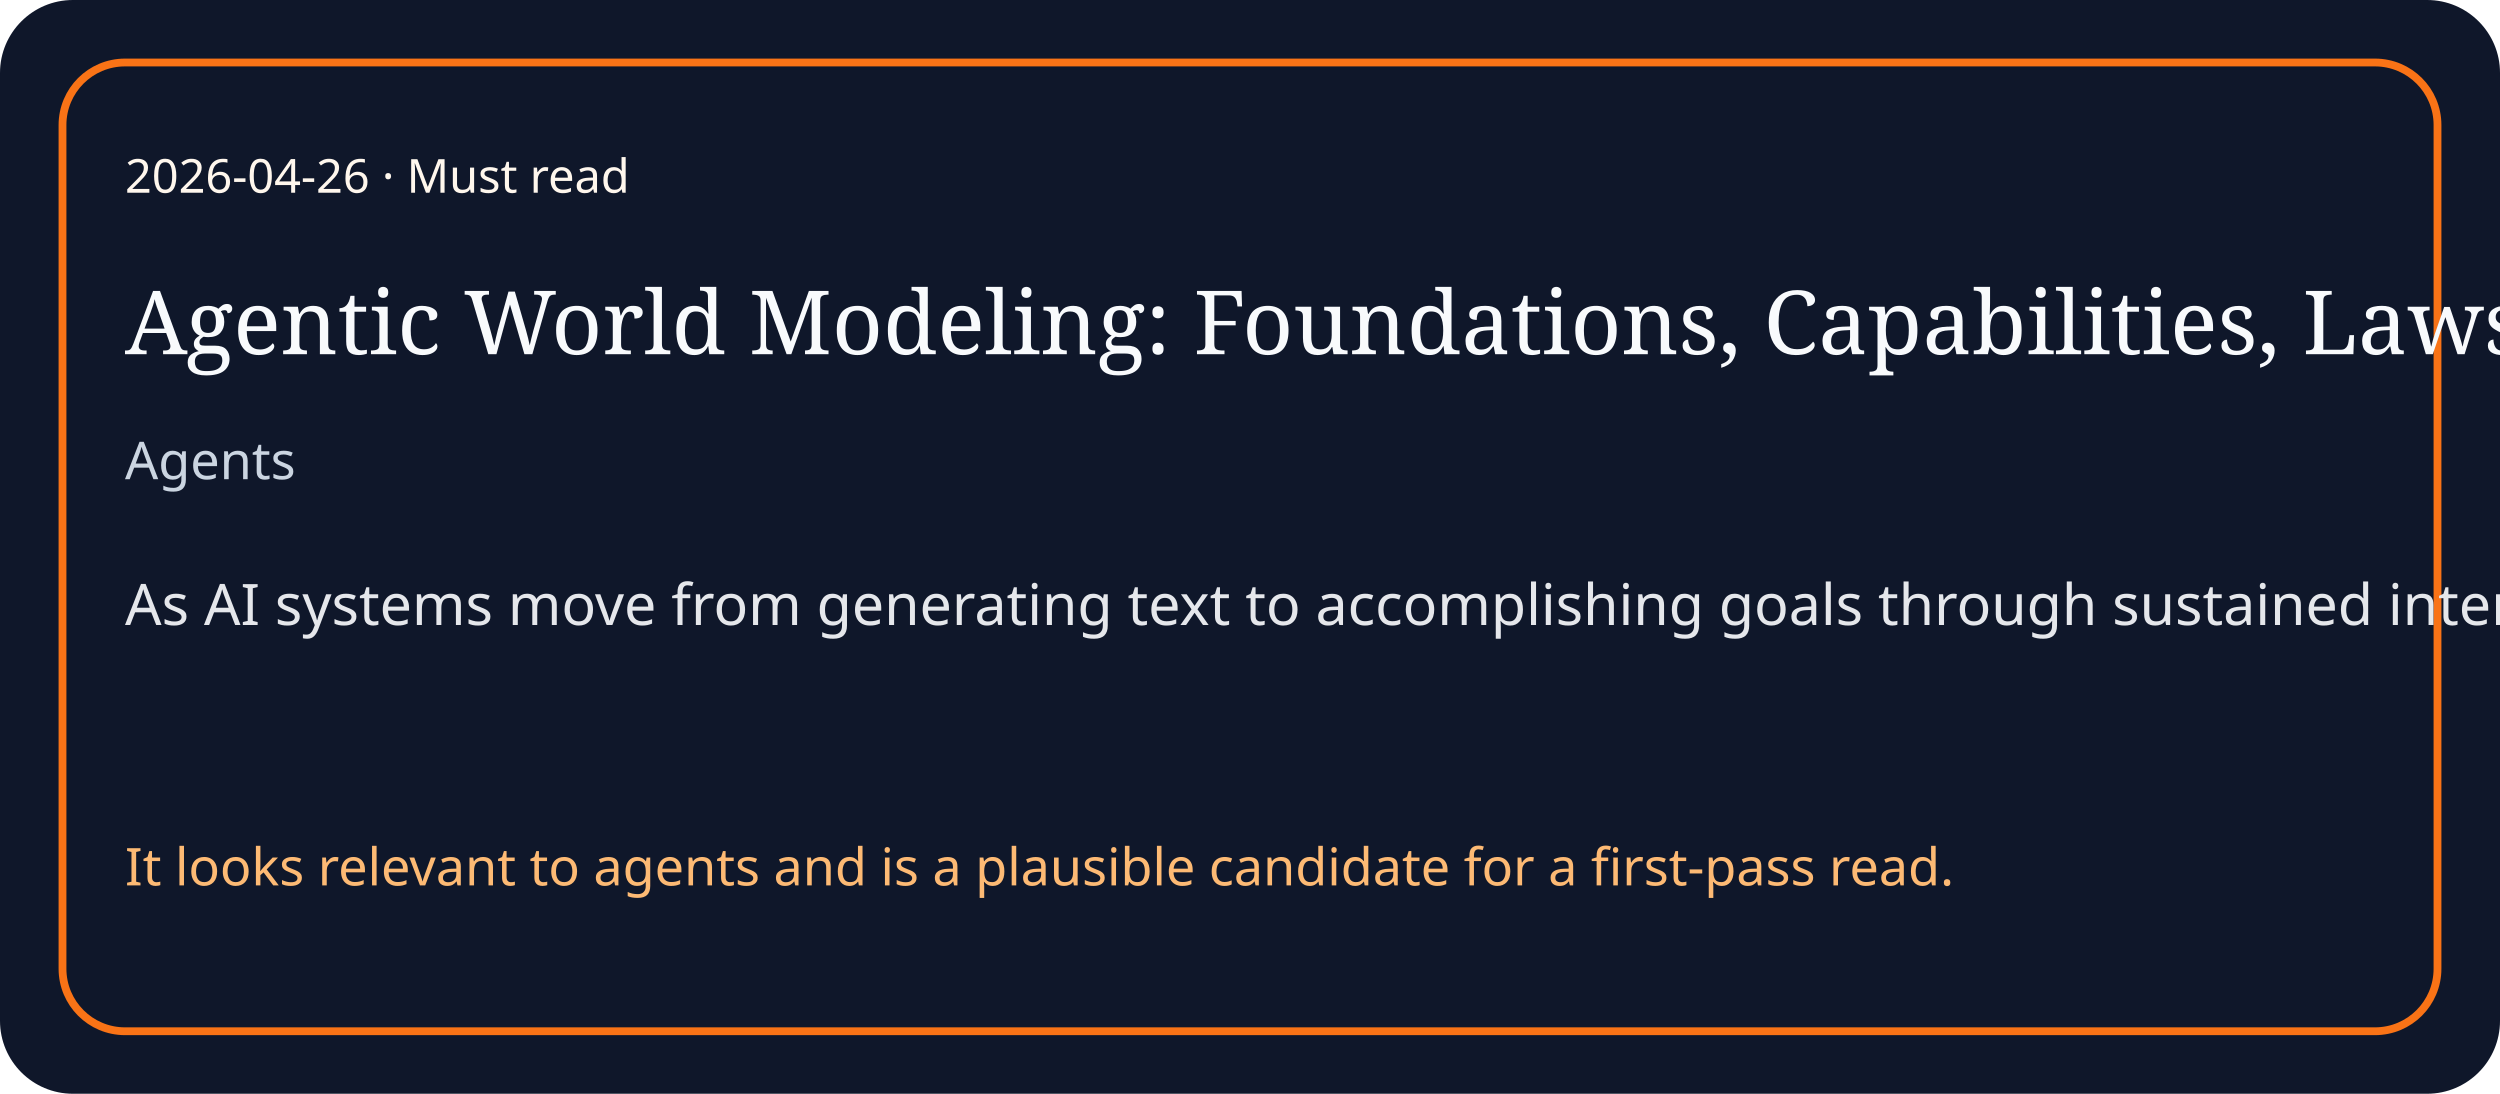
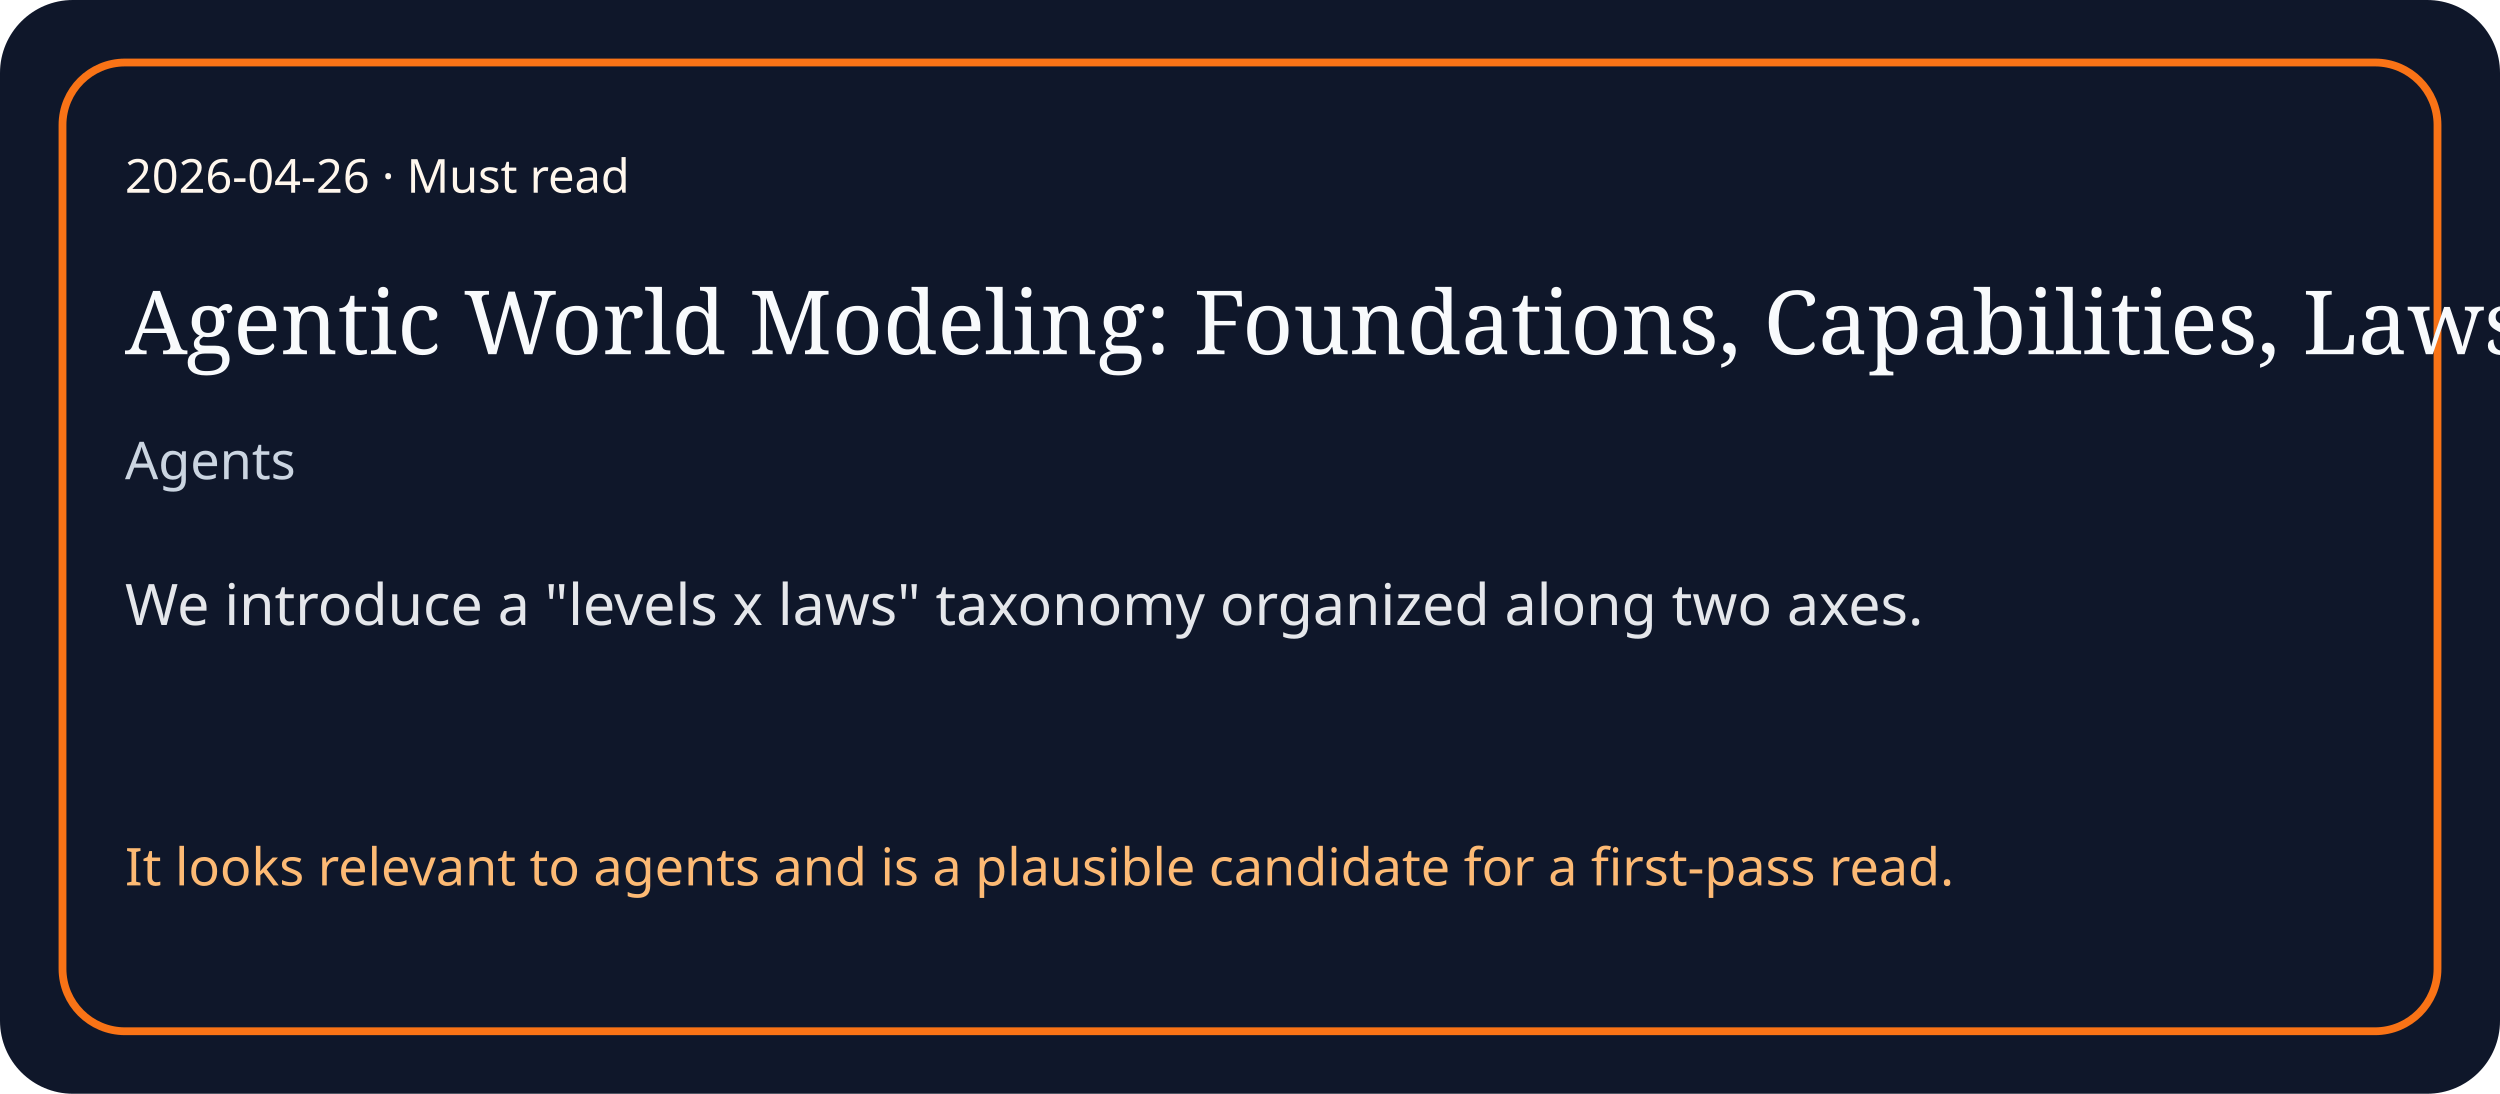
<svg xmlns="http://www.w3.org/2000/svg" width="960" height="420" viewBox="0 0 960 420">
  <rect width="960" height="420" rx="28" fill="#0f172a" />
  <rect x="24" y="24" width="912" height="372" rx="24" fill="none" stroke="#f97316" stroke-width="3" />
  <text x="48" y="74" fill="#fff7ed" font-size="18" font-family="Trebuchet MS, sans-serif">2026-04-26 · Must read</text>
  <text x="48" y="136" fill="#f8fafc" font-size="34" font-family="Georgia, serif">Agentic World Modeling: Foundations, Capabilities, Laws, and Beyond</text>
  <text x="48" y="184" fill="#cbd5e1" font-size="20" font-family="Trebuchet MS, sans-serif">Agents</text>
-   <text x="48" y="240" fill="#e5e7eb" font-size="22" font-family="Trebuchet MS, sans-serif">As AI systems move from generating text to accomplishing goals through sustained interaction, the ability to model envi…</text>
+   <text x="48" y="240" fill="#e5e7eb" font-size="22" font-family="Trebuchet MS, sans-serif">We introduce a "levels x laws" taxonomy organized along two axes.</text>
  <text x="48" y="340" fill="#fdba74" font-size="20" font-family="Trebuchet MS, sans-serif">It looks relevant to agents and is a plausible candidate for a first-pass read.</text>
</svg>
